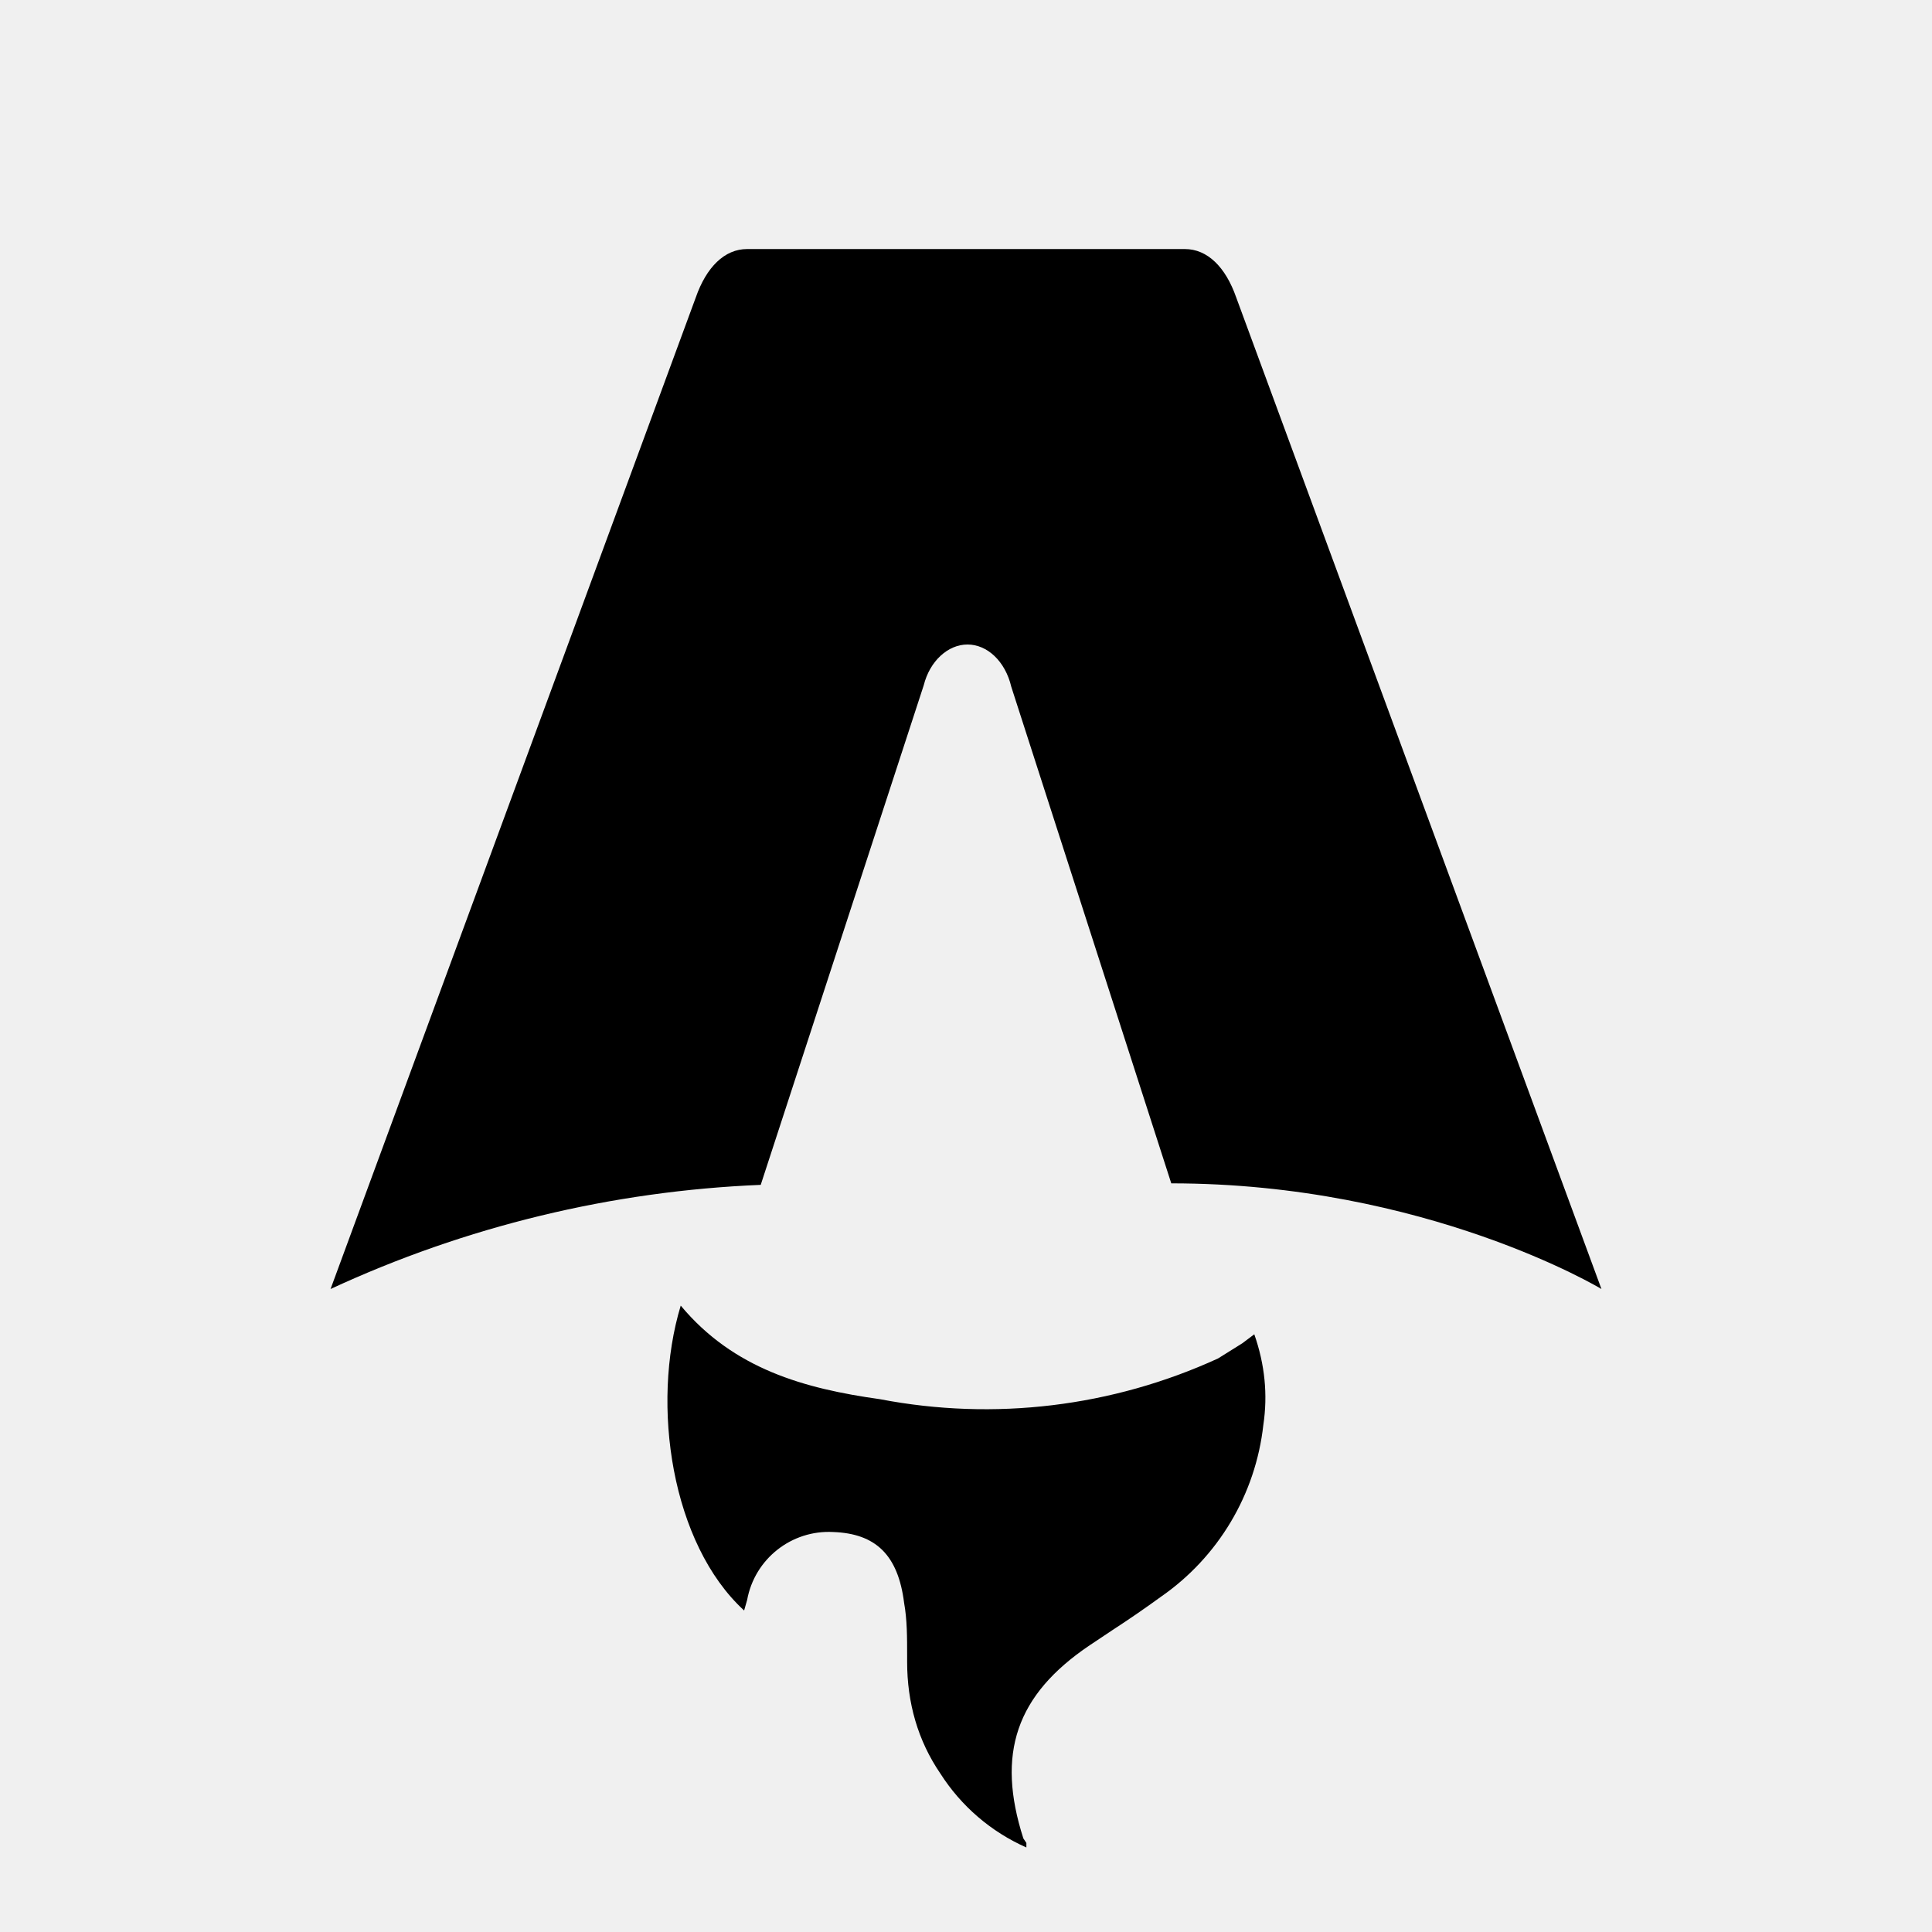
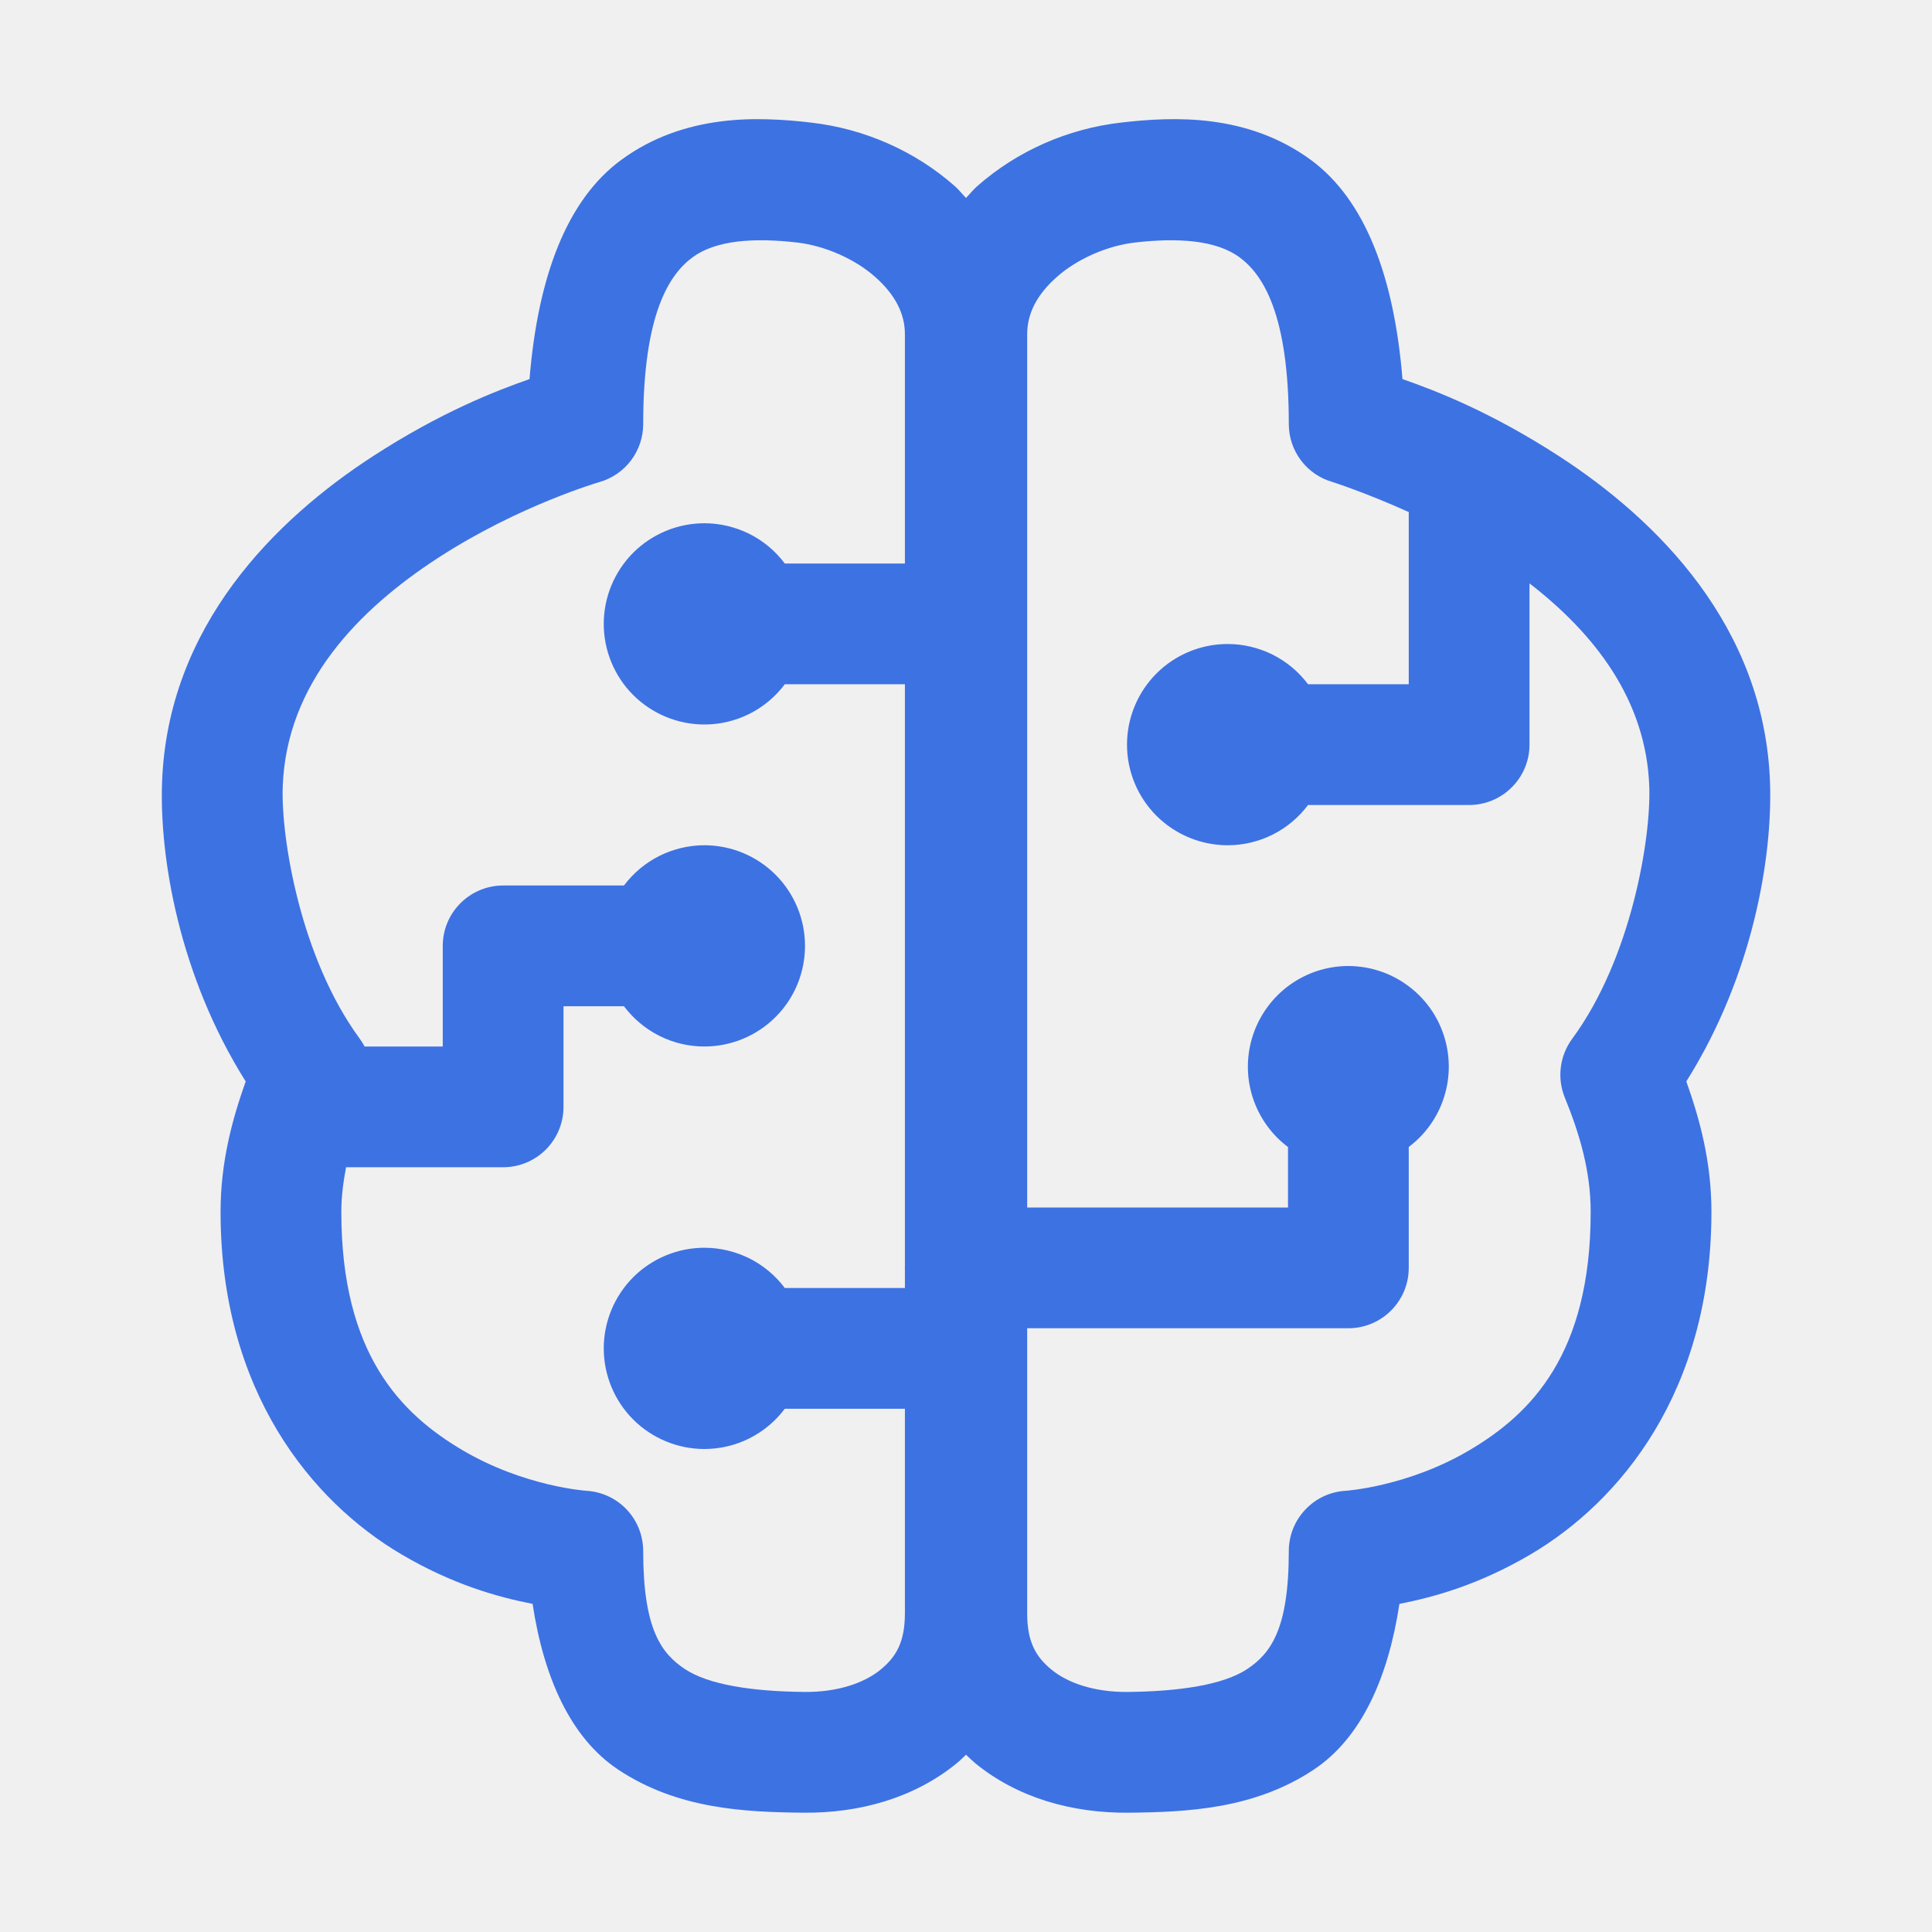
- <svg xmlns="http://www.w3.org/2000/svg" fill="none" viewBox="0 0 128 128">
-   <path d="M50.4 78.5a75.1 75.1 0 0 0-28.5 6.9l24.2-65.7c.7-2 1.9-3.2 3.4-3.2h29c1.5 0 2.7 1.2 3.4 3.2l24.2 65.7s-11.6-7-28.5-7L67 45.5c-.4-1.7-1.6-2.8-2.9-2.8-1.3 0-2.5 1.1-2.9 2.7L50.4 78.5Zm-1.1 28.2Zm-4.2-20.2c-2 6.6-.6 15.8 4.2 20.2a17.5 17.5 0 0 1 .2-.7 5.5 5.5 0 0 1 5.7-4.5c2.8.1 4.3 1.5 4.7 4.7.2 1.1.2 2.3.2 3.5v.4c0 2.7.7 5.2 2.2 7.4a13 13 0 0 0 5.7 4.9v-.3l-.2-.3c-1.8-5.6-.5-9.5 4.4-12.8l1.5-1a73 73 0 0 0 3.2-2.2 16 16 0 0 0 6.8-11.4c.3-2 .1-4-.6-6l-.8.6-1.6 1a37 37 0 0 1-22.4 2.7c-5-.7-9.7-2-13.2-6.2Z" />
-   <style>
-         path { fill: #000; }
-         @media (prefers-color-scheme: dark) {
-             path { fill: #FFF; }
-         }
-     </style>
+ <svg xmlns="http://www.w3.org/2000/svg" width="24" height="24" viewBox="0 0 24 24" fill="none">
+   <path d="M9.536 1.482C9.345 1.476 9.145 1.483 8.941 1.51C8.533 1.564 8.11 1.699 7.719 1.985C7.043 2.48 6.682 3.433 6.578 4.709C6.15 4.859 5.476 5.121 4.635 5.666C3.424 6.451 2.08 7.774 2.013 9.725C1.981 10.644 2.222 12.115 3.052 13.434C2.887 13.901 2.74 14.428 2.74 15.054C2.74 17.288 3.876 18.653 4.984 19.307C5.626 19.686 6.191 19.841 6.616 19.924C6.755 20.84 7.089 21.591 7.68 21.983C8.416 22.473 9.251 22.511 9.984 22.518C10.682 22.524 11.356 22.334 11.881 21.907C11.923 21.873 11.961 21.835 12 21.798C12.04 21.835 12.078 21.873 12.119 21.907C12.644 22.334 13.318 22.524 14.017 22.518C14.75 22.511 15.584 22.473 16.32 21.983C16.911 21.591 17.245 20.84 17.384 19.924C17.81 19.841 18.375 19.686 19.017 19.307C20.125 18.653 21.26 17.288 21.26 15.054C21.26 14.428 21.114 13.901 20.948 13.434C21.778 12.115 22.019 10.644 21.988 9.725C21.921 7.774 20.577 6.451 19.366 5.666C18.525 5.121 17.851 4.859 17.422 4.709C17.318 3.433 16.957 2.48 16.282 1.985C15.89 1.699 15.468 1.564 15.06 1.51C14.652 1.456 14.258 1.484 13.924 1.523C13.266 1.599 12.639 1.872 12.139 2.313C12.089 2.356 12.047 2.411 12 2.459C11.953 2.411 11.911 2.356 11.862 2.313C11.362 1.872 10.735 1.599 10.076 1.523C9.909 1.503 9.728 1.487 9.536 1.482ZM9.514 2.985C9.638 2.988 9.769 2.997 9.904 3.013H9.905C10.247 3.053 10.62 3.217 10.869 3.438C11.119 3.658 11.241 3.895 11.241 4.151V7H9.749C9.633 6.845 9.482 6.719 9.309 6.632C9.135 6.546 8.944 6.5 8.75 6.5C8.419 6.5 8.101 6.632 7.866 6.866C7.632 7.101 7.5 7.419 7.5 7.75C7.5 8.082 7.632 8.4 7.866 8.634C8.101 8.868 8.419 9 8.75 9C8.944 9 9.135 8.955 9.309 8.868C9.482 8.781 9.633 8.655 9.749 8.5H11.241V15.736C11.24 15.75 11.24 15.763 11.241 15.777V16H9.749C9.633 15.845 9.482 15.719 9.309 15.632C9.135 15.546 8.944 15.5 8.75 15.5C8.419 15.5 8.101 15.632 7.866 15.866C7.632 16.101 7.5 16.419 7.5 16.75C7.5 17.082 7.632 17.4 7.866 17.634C8.101 17.868 8.419 18 8.75 18C8.944 18 9.135 17.955 9.309 17.868C9.482 17.781 9.633 17.655 9.749 17.5H11.241V20.041C11.241 20.399 11.132 20.584 10.935 20.744C10.738 20.904 10.412 21.021 9.997 21.018C9.343 21.012 8.802 20.928 8.51 20.735C8.218 20.541 7.99 20.245 7.99 19.268C7.99 19.076 7.917 18.892 7.786 18.753C7.654 18.613 7.475 18.53 7.283 18.519C7.283 18.519 6.514 18.468 5.746 18.015C4.979 17.562 4.24 16.819 4.24 15.054C4.24 14.862 4.265 14.679 4.299 14.5H6.25C6.449 14.5 6.64 14.421 6.781 14.28C6.921 14.14 7 13.949 7 13.75V12.5H7.751C7.868 12.655 8.018 12.781 8.192 12.868C8.365 12.955 8.556 13 8.75 13C9.082 13 9.4 12.868 9.634 12.634C9.869 12.4 10 12.082 10 11.75C10 11.419 9.869 11.101 9.634 10.866C9.4 10.632 9.082 10.5 8.75 10.5C8.556 10.5 8.365 10.546 8.192 10.632C8.018 10.719 7.868 10.845 7.751 11H6.25C6.051 11 5.861 11.079 5.72 11.22C5.579 11.36 5.5 11.551 5.5 11.75V13H4.529C4.512 12.967 4.492 12.936 4.471 12.906C3.733 11.905 3.49 10.409 3.512 9.775C3.556 8.492 4.45 7.573 5.45 6.925C6.45 6.277 7.447 5.988 7.447 5.988C7.603 5.944 7.741 5.849 7.839 5.719C7.937 5.589 7.99 5.431 7.99 5.268C7.99 3.896 8.315 3.408 8.605 3.195C8.75 3.089 8.939 3.028 9.16 3.001C9.271 2.988 9.389 2.983 9.514 2.985ZM14.487 2.985C14.611 2.983 14.729 2.988 14.84 3.001C15.061 3.028 15.251 3.089 15.396 3.195C15.686 3.408 16.01 3.896 16.01 5.268C16.01 5.431 16.063 5.589 16.161 5.719C16.259 5.849 16.397 5.944 16.554 5.988C16.554 5.988 16.962 6.118 17.5 6.361V8.5H16.249C16.133 8.345 15.982 8.219 15.809 8.132C15.635 8.046 15.444 8 15.25 8C14.919 8 14.601 8.132 14.366 8.366C14.132 8.601 14 8.919 14 9.25C14 9.582 14.132 9.9 14.366 10.134C14.601 10.368 14.919 10.5 15.25 10.5C15.444 10.5 15.635 10.455 15.809 10.368C15.982 10.281 16.133 10.155 16.249 10H18.25C18.449 10 18.64 9.921 18.78 9.78C18.921 9.64 19 9.449 19 9.25V7.247C19.803 7.868 20.451 8.69 20.488 9.775C20.51 10.409 20.267 11.905 19.529 12.906C19.453 13.01 19.405 13.131 19.389 13.259C19.373 13.386 19.39 13.516 19.439 13.635C19.62 14.08 19.76 14.542 19.76 15.054C19.76 16.819 19.021 17.562 18.254 18.015C17.487 18.468 16.717 18.519 16.717 18.519C16.526 18.53 16.346 18.613 16.215 18.753C16.083 18.892 16.01 19.076 16.01 19.268C16.01 20.245 15.782 20.541 15.491 20.735C15.199 20.928 14.657 21.012 14.003 21.018C13.588 21.021 13.262 20.904 13.066 20.744C12.869 20.584 12.76 20.399 12.76 20.041V16.764C12.76 16.75 12.76 16.737 12.76 16.724V16.5H16.75C16.949 16.5 17.14 16.421 17.28 16.28C17.421 16.14 17.5 15.949 17.5 15.75V14.248C17.709 14.091 17.864 13.871 17.941 13.621C18.019 13.371 18.016 13.103 17.933 12.854C17.851 12.606 17.692 12.39 17.479 12.237C17.267 12.083 17.012 12.001 16.75 12C16.488 12 16.233 12.083 16.02 12.236C15.808 12.39 15.649 12.606 15.566 12.855C15.483 13.103 15.48 13.372 15.558 13.622C15.636 13.872 15.791 14.092 16 14.249V15H12.76V7.764C12.76 7.75 12.76 7.737 12.76 7.724V4.151C12.76 3.895 12.881 3.658 13.131 3.438C13.381 3.217 13.753 3.053 14.096 3.013C14.231 2.997 14.362 2.988 14.487 2.985Z" fill="#3D72E3" />
</svg>
